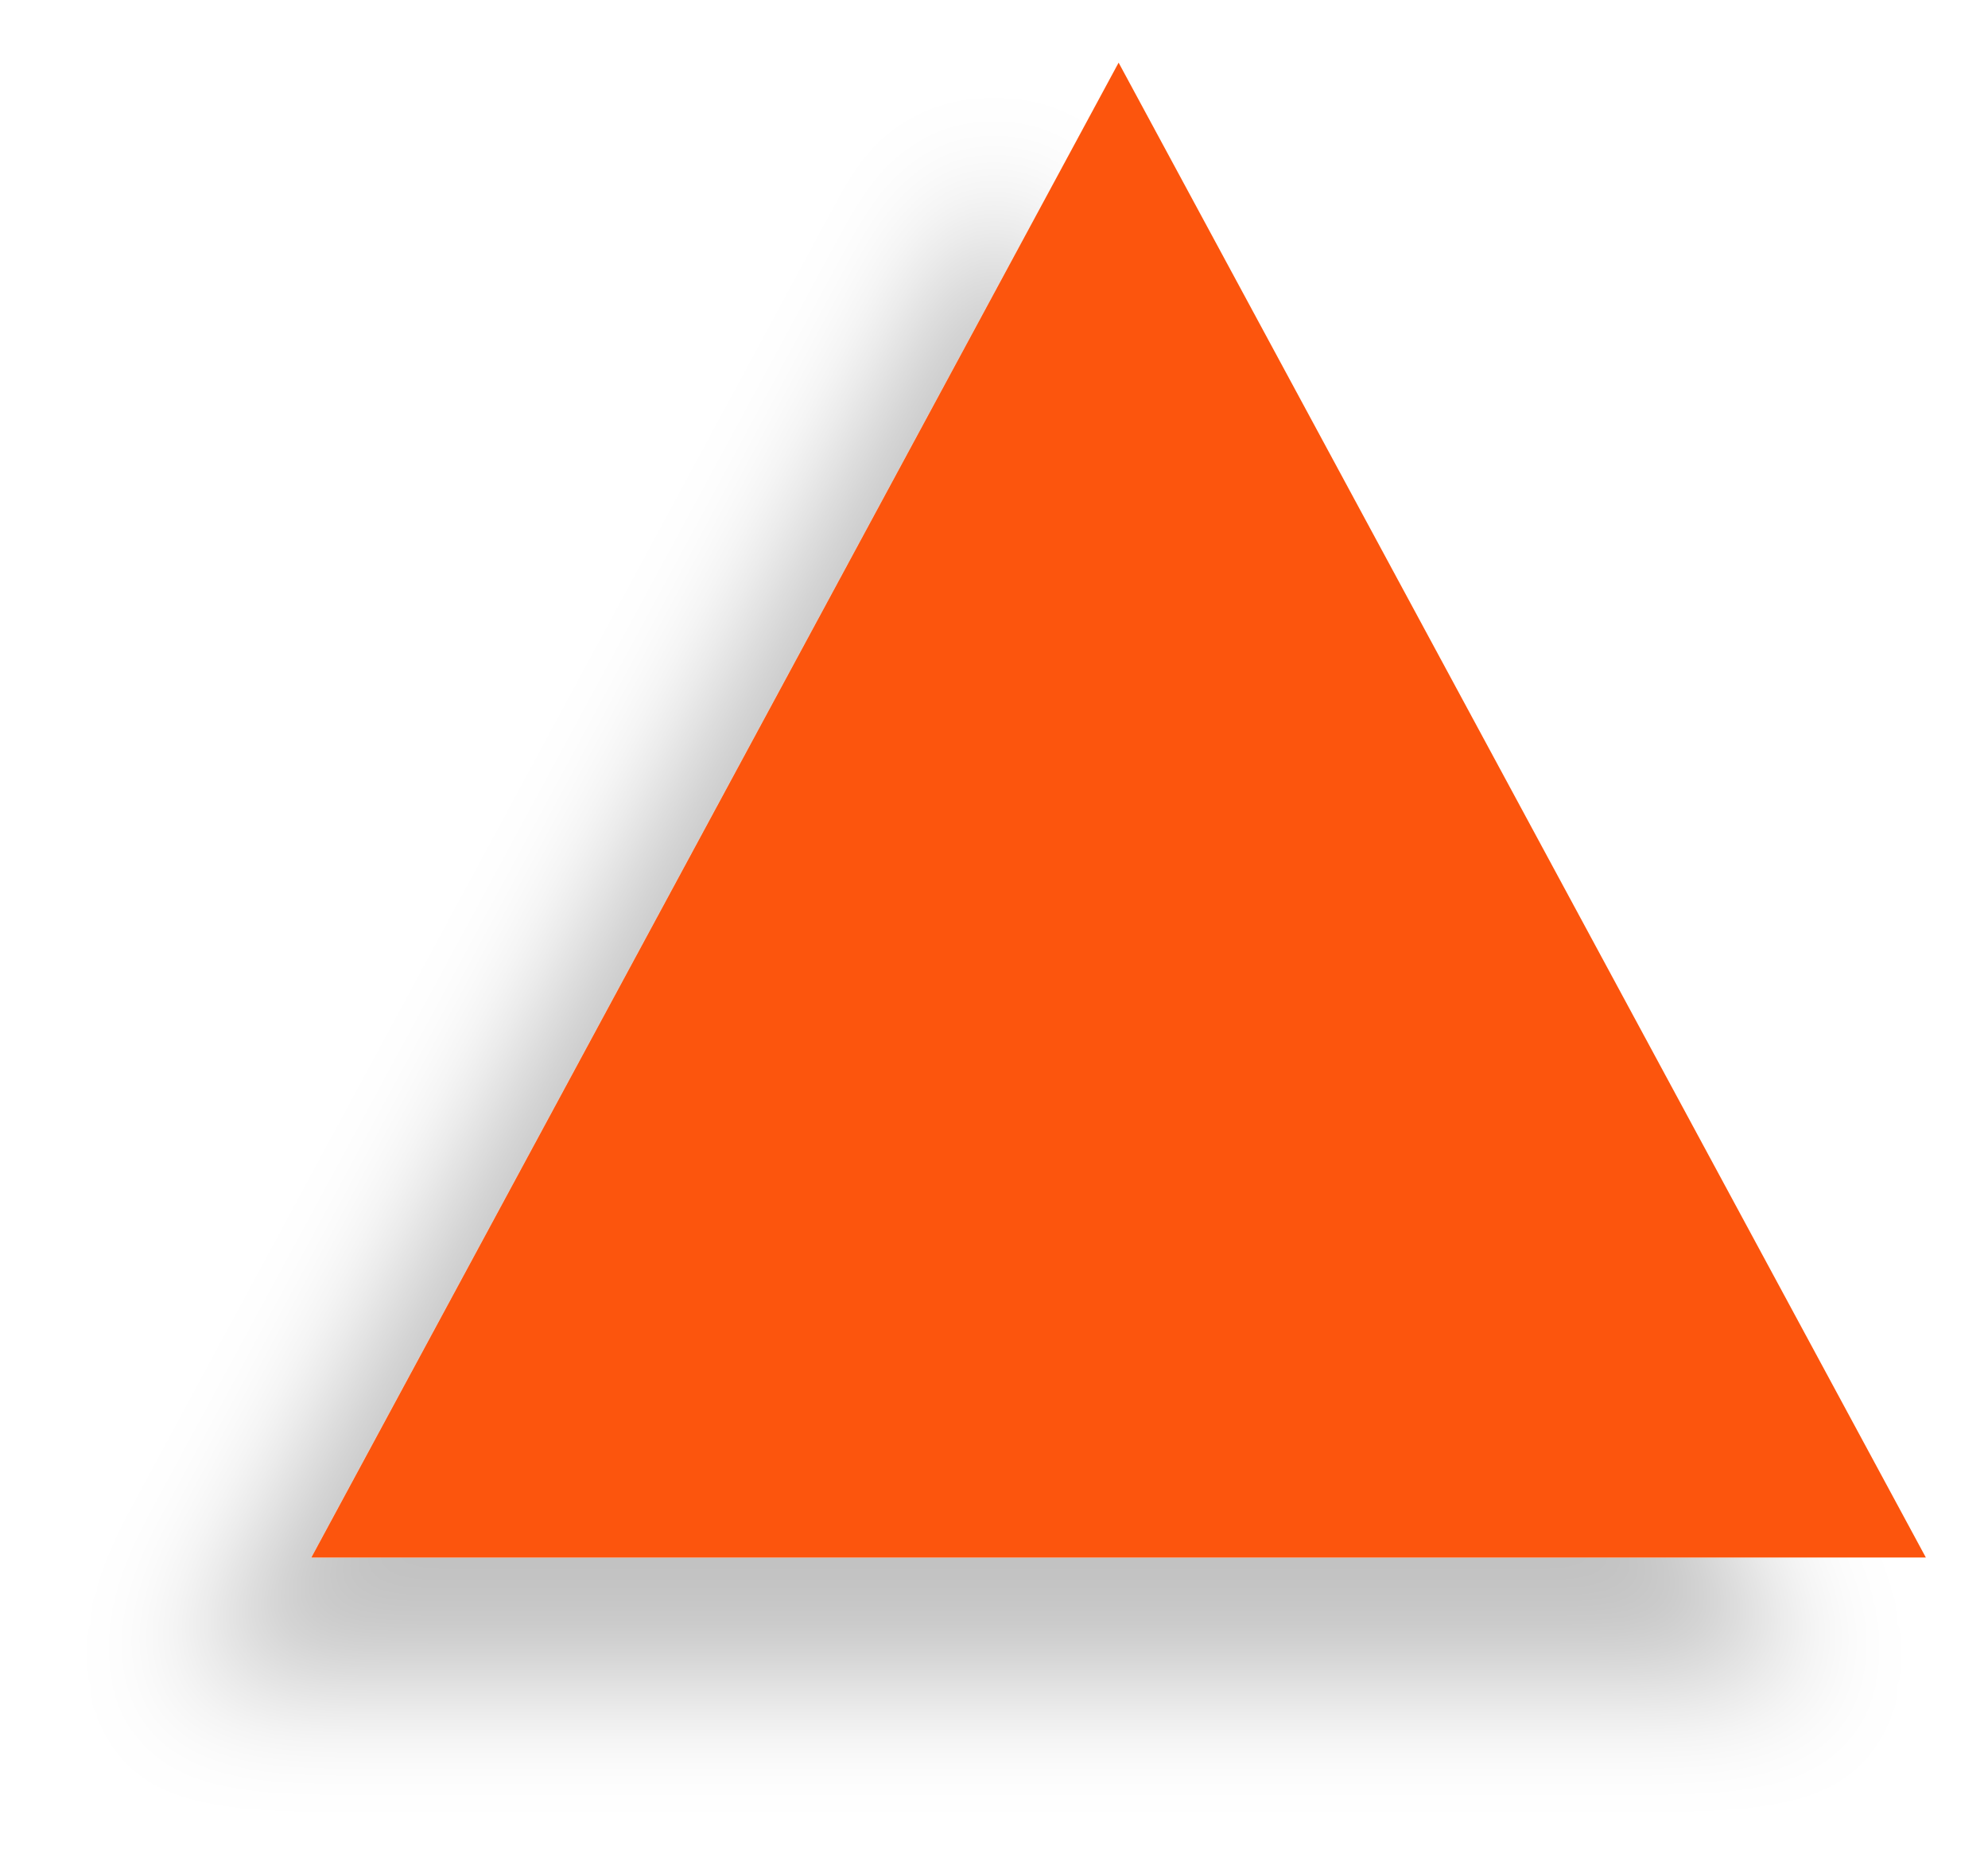
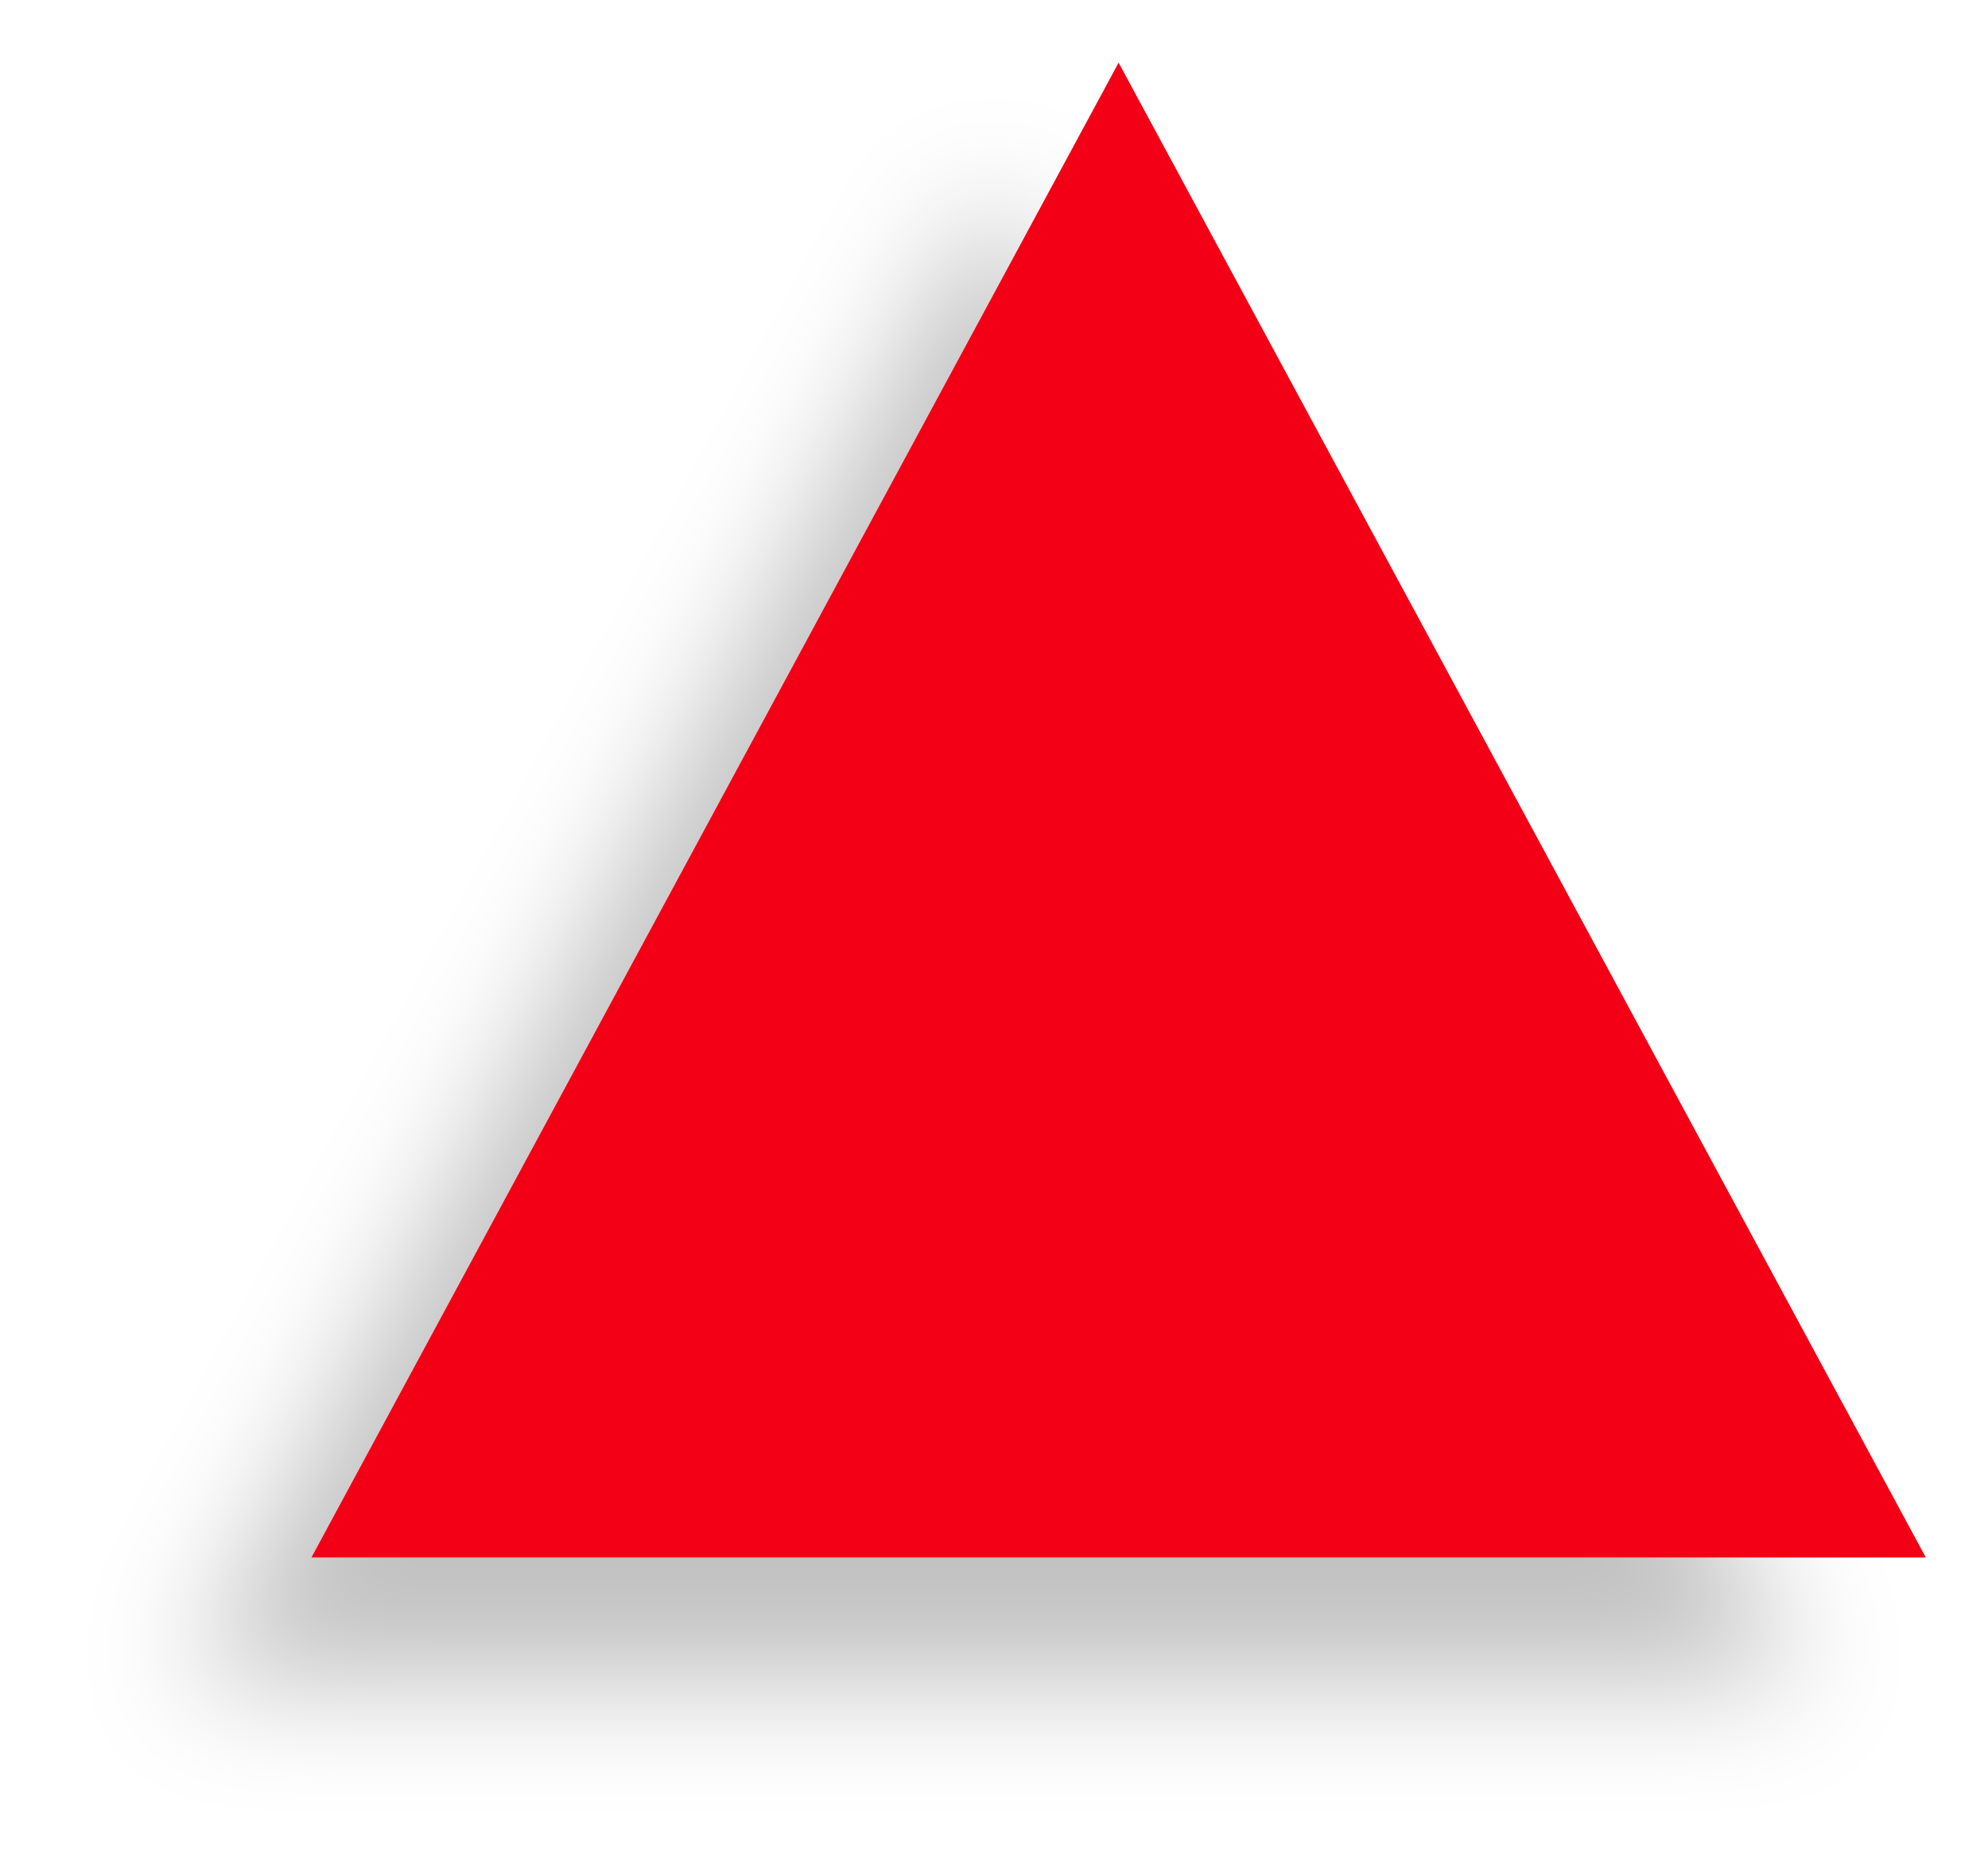
<svg xmlns="http://www.w3.org/2000/svg" viewBox="-23872.73 -7280.173 15.961 15">
  <defs>
    <style>
      .cls-1 {
-         fill: #fc540a;
+         fill: #f30617;
      }

      .cls-2 {
        filter: url(#Path_1108);
      }
    </style>
    <filter id="Path_1108" x="-23872.73" y="-7280.173" width="15.961" height="15" filterUnits="userSpaceOnUse">
      <feOffset dx="-1" dy="1" input="SourceAlpha" />
      <feGaussianBlur stdDeviation="0.5" result="blur" />
      <feFlood flood-opacity="0.243" />
      <feComposite operator="in" in2="blur" />
      <feComposite in="SourceGraphic" />
    </filter>
  </defs>
  <g class="cls-2" transform="matrix(1, 0, 0, 1, 0, 0)">
    <path id="Path_1108-2" data-name="Path 1108" class="cls-1" d="M6.481,0l6.481,12H0Z" transform="translate(-23870.23 -7279.67)" />
  </g>
</svg>
